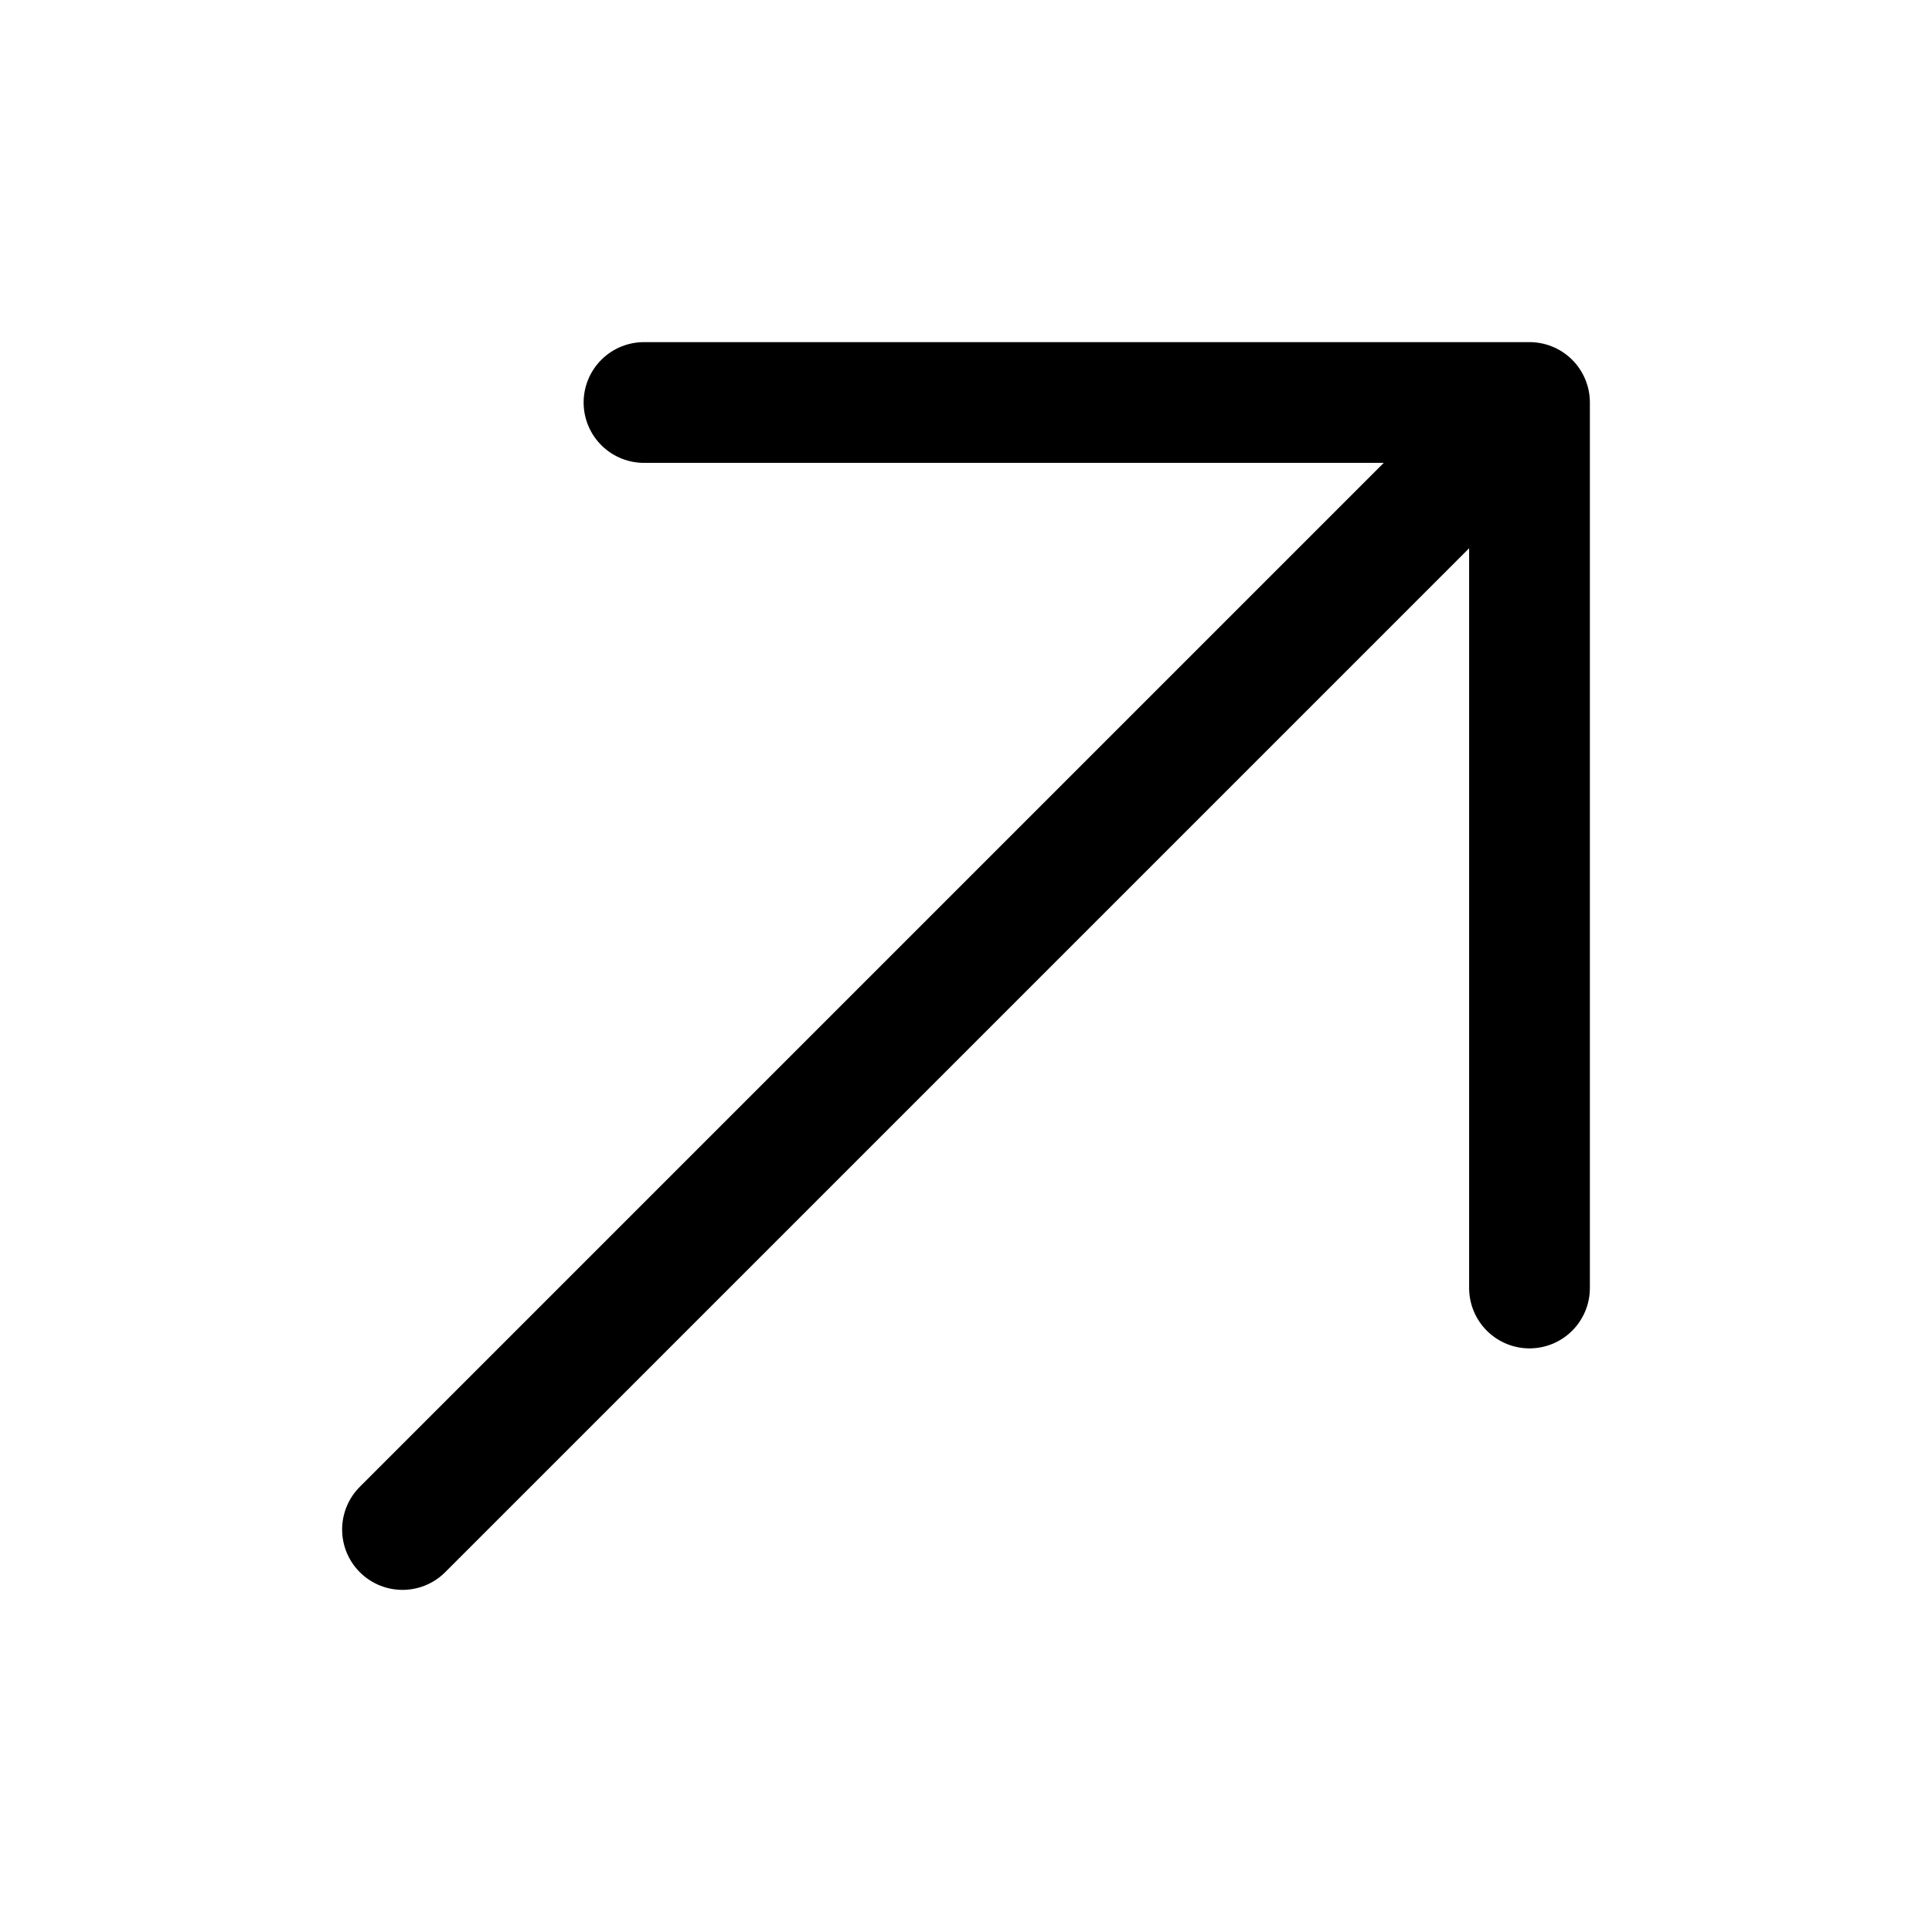
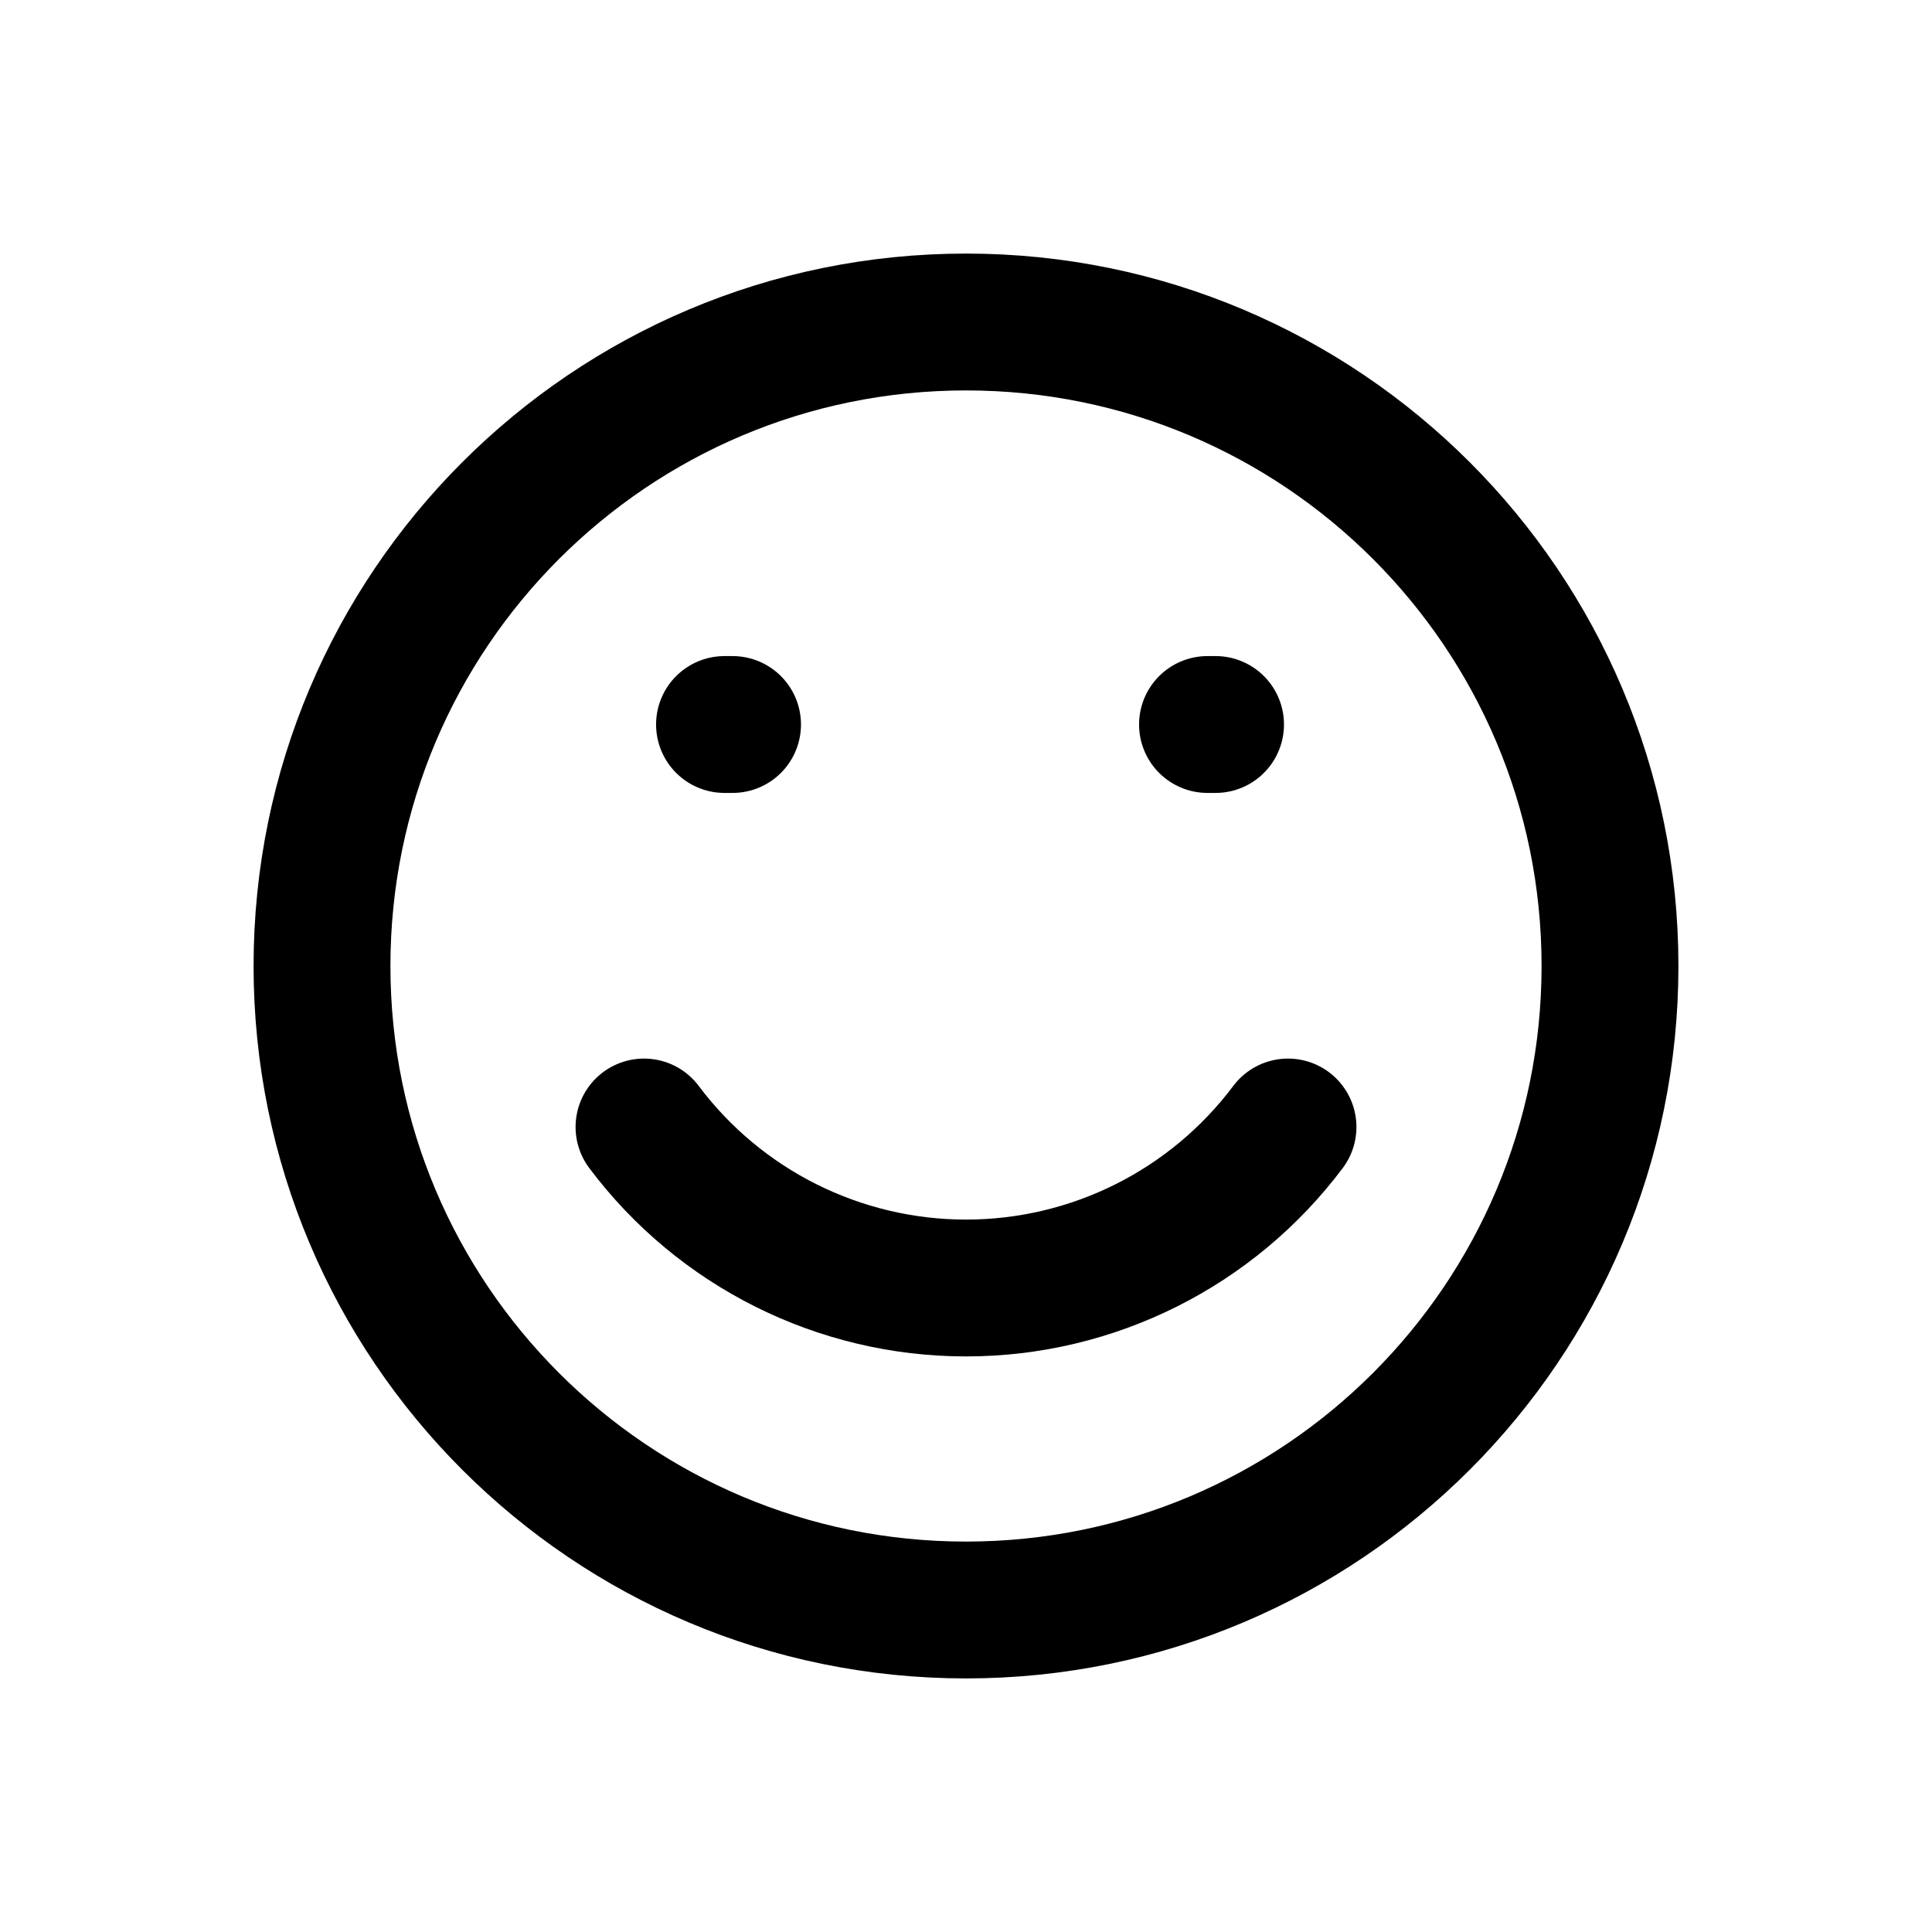
- <svg xmlns="http://www.w3.org/2000/svg" viewBox="0 0 24 24" width="24" height="24" fill="none" stroke="currentColor" stroke-width="1.5" stroke-linecap="round" stroke-linejoin="round" role="img" aria-labelledby="title-smile">
-   <path d="M5 19 19 5M8 5h11v11" />
+ <svg xmlns="http://www.w3.org/2000/svg" viewBox="0 0 24 24" width="24" height="24" fill="none" stroke="currentColor" stroke-width="1.7" stroke-linecap="round" stroke-linejoin="round" role="img" aria-labelledby="title-smile">
+   <circle cx="12" cy="12" r="8" />
+   <path d="M8 14a5 5 0 0 0 8 0M9 9h.1M15 9h.1" />
</svg>
